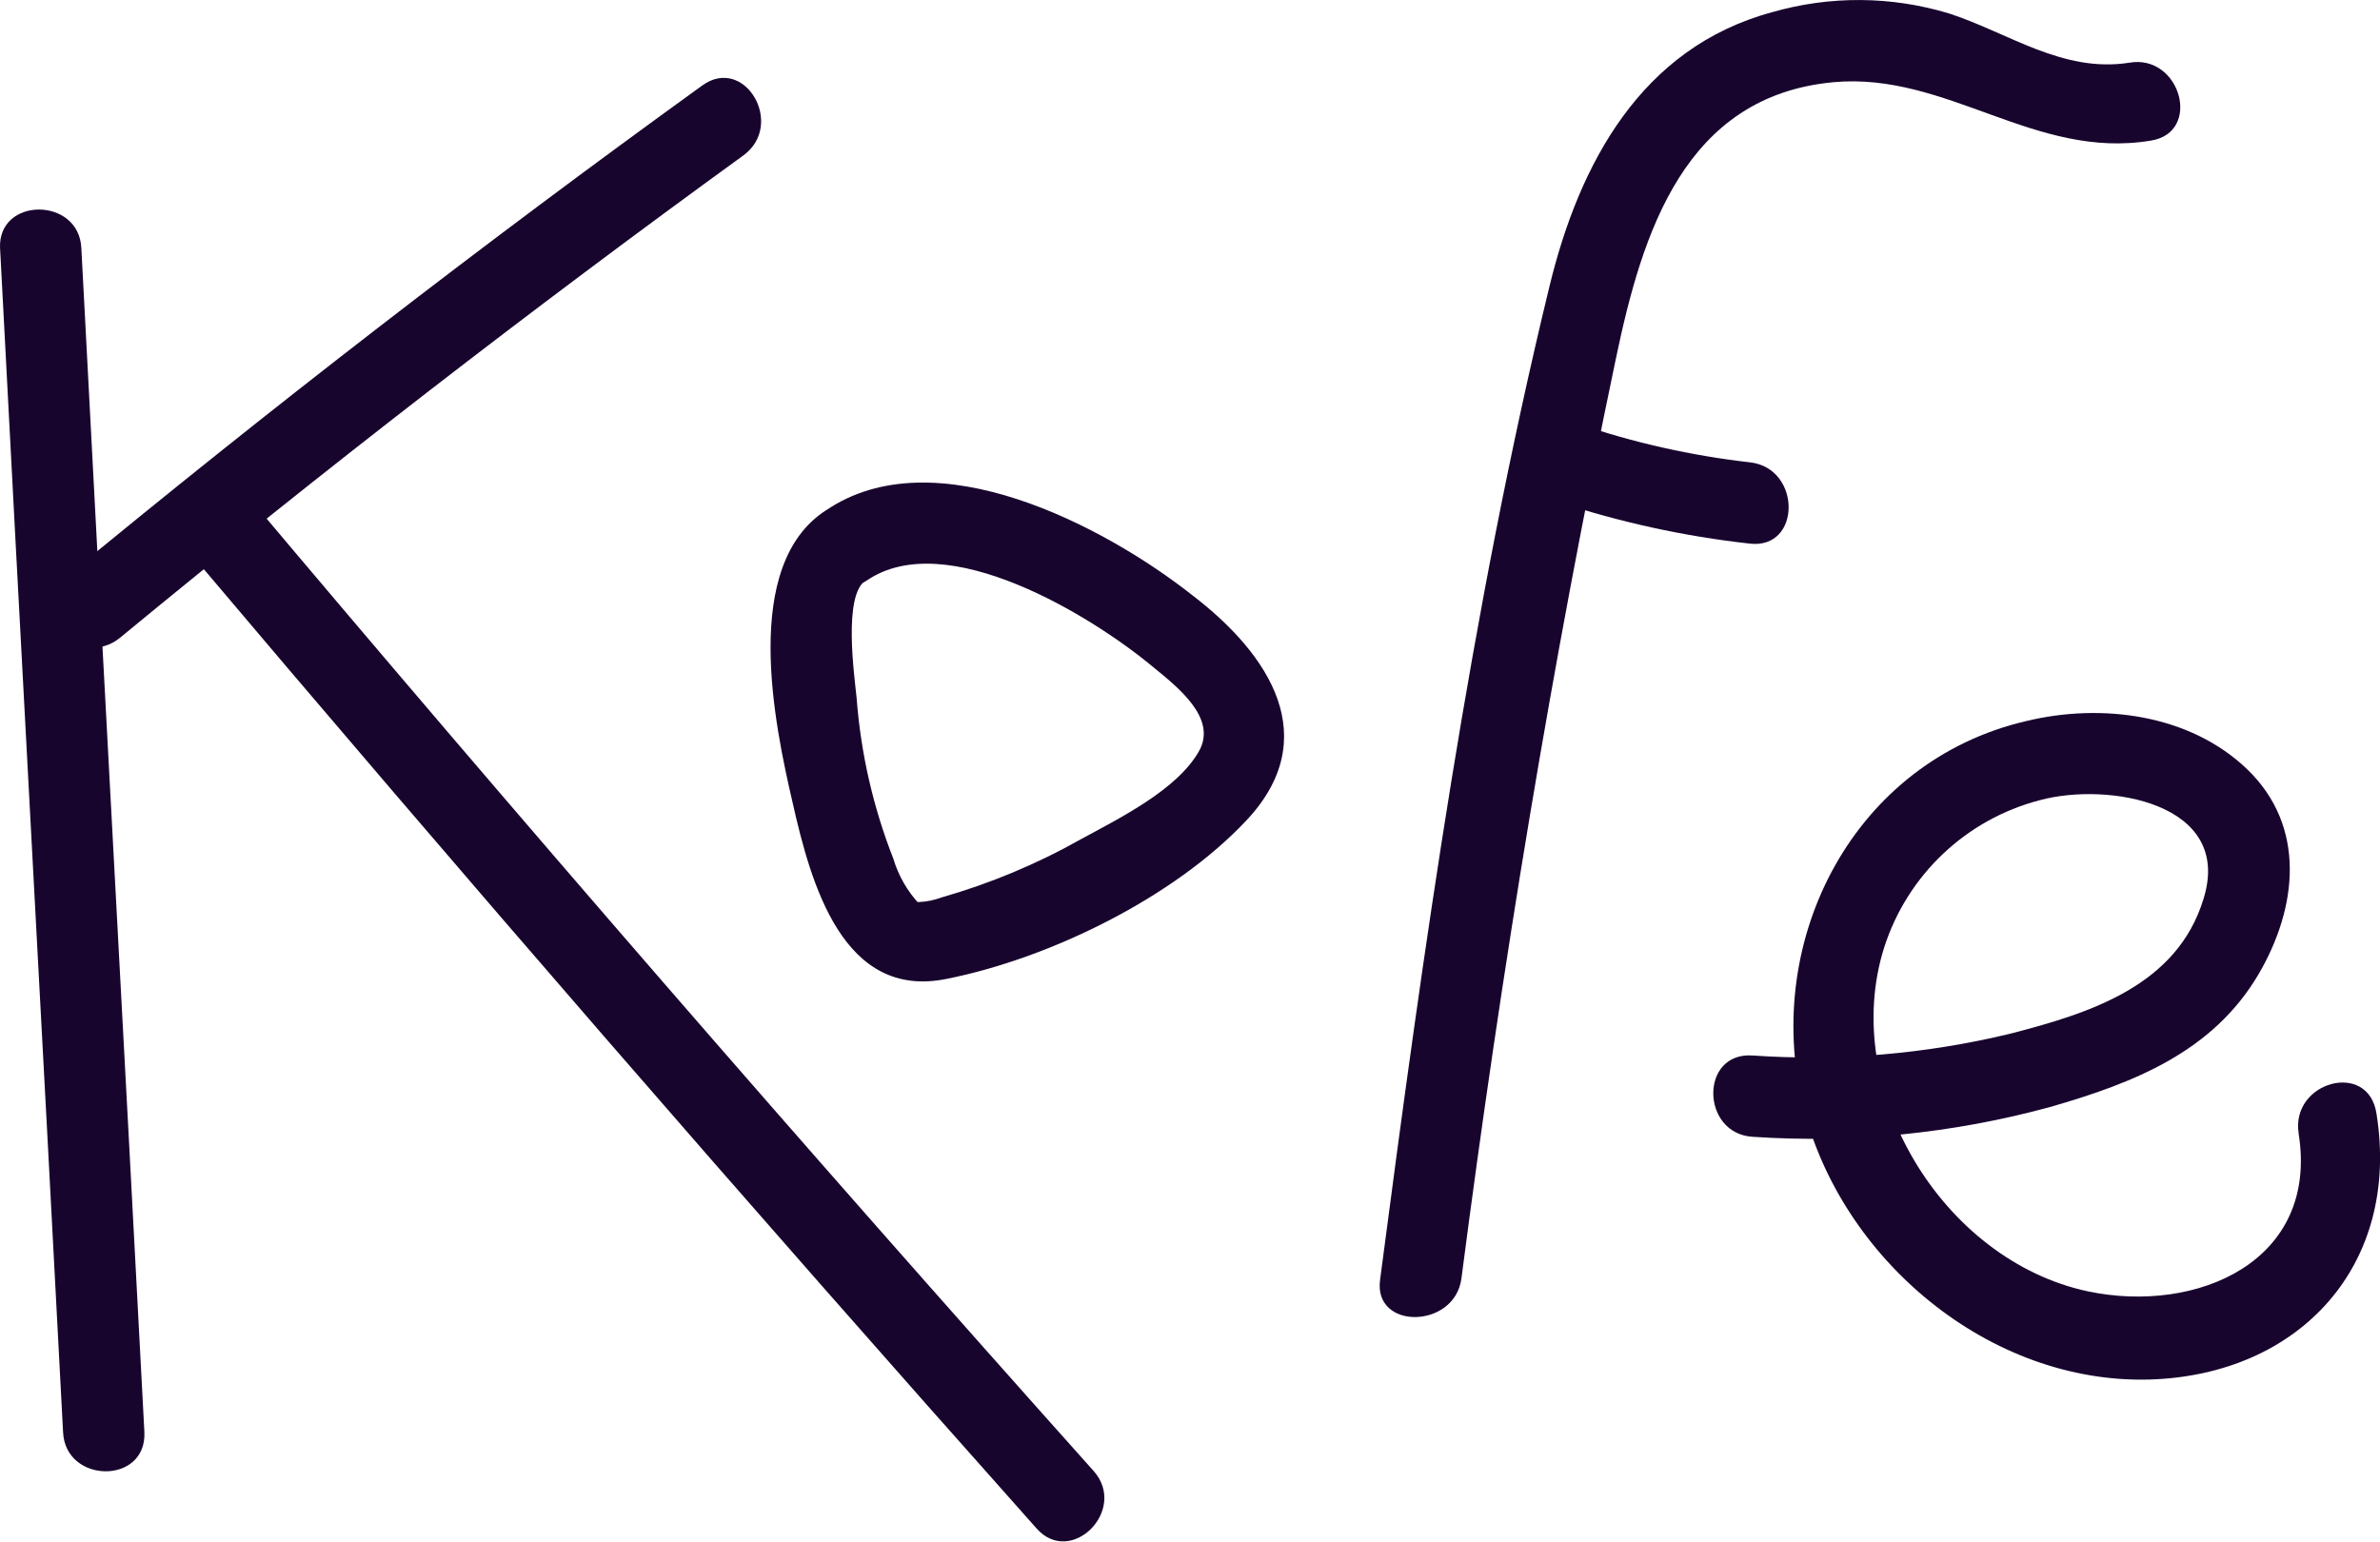
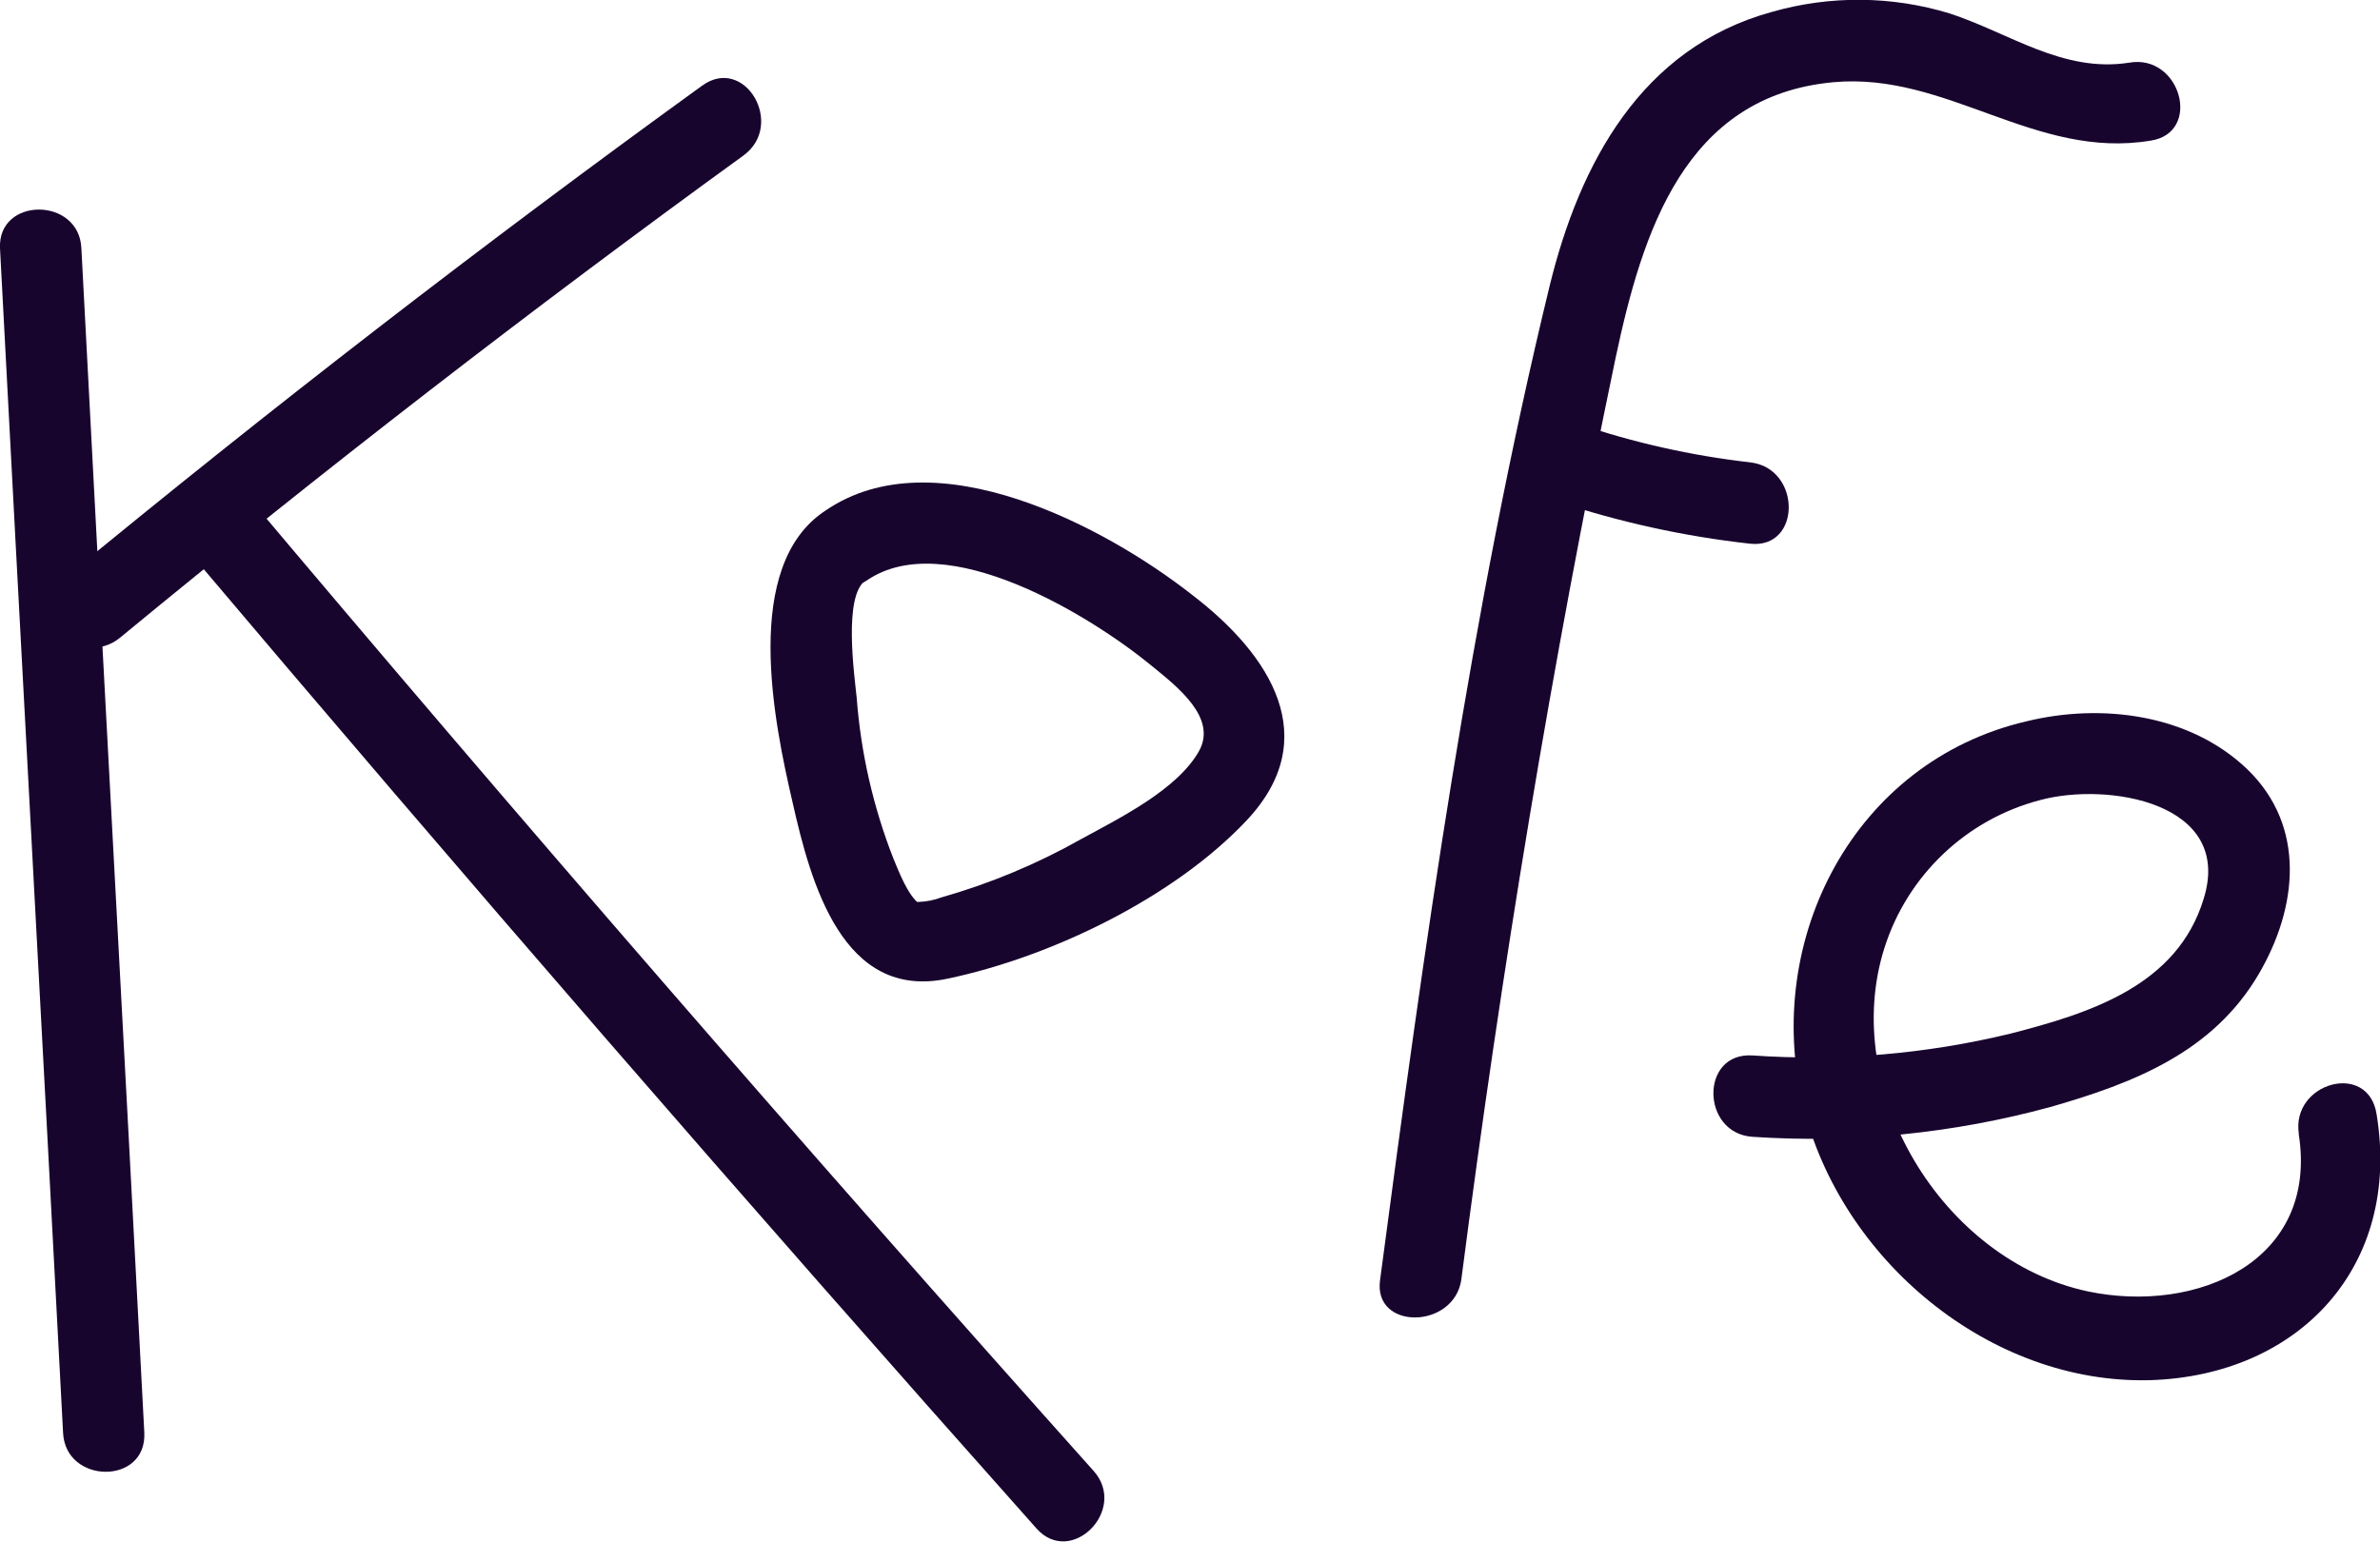
- <svg xmlns="http://www.w3.org/2000/svg" viewBox="-1272 640 120.882 78.301">
-   <defs>
-     <style>
-       .cls-1 {
-         fill: #18052e;
-       }
-     </style>
-   </defs>
-   <g id="Group_225" data-name="Group 225" transform="translate(-5707 777)">
-     <path id="Path_3010" data-name="Path 3010" class="cls-1" d="M0,20.388C1.045,40.456,2.15,60.466,3.2,80.535c.116,2.618,4.246,2.676,4.13,0C6.28,60.466,5.175,40.456,4.128,20.388c-.116-2.618-4.246-2.618-4.13,0Z" transform="translate(4435.004 -144.78)" />
-     <path id="Path_3011" data-name="Path 3011" class="cls-1" d="M7.875,35.355Q23.319,22.616,39.519,10.866c2.152-1.571.058-5.119-2.094-3.548Q20.759,19.359,4.908,32.447c-2.036,1.687.931,4.6,2.967,2.908Z" transform="translate(4433.236 -139.97)" />
-     <path id="Path_3012" data-name="Path 3012" class="cls-1" d="M15.513,45.016Q36.89,70.32,58.907,95.041c1.745,1.978,4.653-.931,2.908-2.908Q39.74,67.44,18.421,42.108c-1.745-2.036-4.653.931-2.908,2.908Z" transform="translate(4428.739 -154.401)" />
-     <path id="Path_3013" data-name="Path 3013" class="cls-1" d="M70.082,43.681c-4.3,2.792-2.618,10.819-1.687,14.833.931,4.13,2.559,10.063,7.853,8.958,5.235-1.047,11.517-4.13,15.182-8.027,3.955-4.188,1.222-8.434-2.734-11.459-4.421-3.49-13.088-8.085-18.614-4.3-2.152,1.512-.116,5.061,2.094,3.548,4.014-2.734,11.4,1.8,14.484,4.363,1.28,1.047,3.316,2.618,2.385,4.3-1.105,1.978-4.072,3.432-5.991,4.479a32.763,32.763,0,0,1-7.1,2.967,3.761,3.761,0,0,1-1.163.233c-.582,0-.174-.058.058.116a5.815,5.815,0,0,1-1.338-2.327,28.088,28.088,0,0,1-1.861-8.144c-.116-1.163-.7-5.235.465-5.991,2.269-1.454.233-5-2.036-3.548Z" transform="translate(4406.86 -154.752)" />
-     <path id="Path_3014" data-name="Path 3014" class="cls-1" d="M124.615,65.085c2.036-15.706,4.6-31.295,7.853-46.768C133.806,11.919,135.958,5,143.52,4.3c5.759-.524,10.238,3.955,16.113,2.967,2.618-.407,1.512-4.421-1.105-3.955-3.374.524-6.108-1.512-9.132-2.5A15.856,15.856,0,0,0,140.379.75c-6.631,1.8-9.772,7.678-11.285,13.9-4.014,16.52-6.4,33.621-8.609,50.49-.349,2.559,3.781,2.5,4.13-.058Z" transform="translate(4384.61 -137.125)" />
-     <path id="Path_3015" data-name="Path 3015" class="cls-1" d="M134.882,40.967a47.9,47.9,0,0,0,9.83,2.152c2.618.291,2.618-3.839,0-4.13a41.705,41.705,0,0,1-8.783-1.978c-2.443-.873-3.548,3.141-1.047,3.955Z" transform="translate(4379.171 -152.503)" />
-     <path id="Path_3016" data-name="Path 3016" class="cls-1" d="M179.319,83.745c1.047,6.515-5.177,9.191-10.7,8.027-7.387-1.571-12.622-10.238-10.354-17.451a11.284,11.284,0,0,1,7.911-7.5c3.432-.931,9.83.116,8.318,5-1.338,4.421-5.759,5.817-9.83,6.864a43.072,43.072,0,0,1-13.088,1.105c-2.676-.175-2.618,3.955,0,4.13A45.726,45.726,0,0,0,166.7,82.407c4.246-1.222,8.26-2.792,10.587-6.748,1.978-3.374,2.443-7.5-.582-10.412-2.908-2.792-7.387-3.374-11.227-2.443-8.725,2.036-13.379,11.052-11.343,19.487,1.92,7.853,9.481,14.193,17.625,13.96,7.62-.233,12.739-5.817,11.517-13.5-.407-2.734-4.363-1.629-3.955.989Z" transform="translate(4372.428 -163.173)" />
+ <svg xmlns="http://www.w3.org/2000/svg" viewBox="0 0 198.88 128.82">
+   <g>
+     <path d="M0,20.74c1.73,33,3.54,65.94,5.27,99,.19,4.31,7,4.4,6.79,0-1.72-33-3.54-65.94-5.26-99C6.6,16.44-.19,16.44,0,20.74Z" transform="translate(0 0)" fill="#18052e" />
+     <path d="M10.05,53.28Q35.46,32.33,62.12,13c3.54-2.58.1-8.42-3.45-5.84Q31.25,27,5.17,48.5C1.82,51.27,6.7,56.06,10.05,53.28Z" transform="translate(0 0)" fill="#18052e" />
+     <path d="M15.22,45.44q35.18,41.63,71.39,82.3c2.88,3.25,7.66-1.54,4.79-4.79Q55.08,82.33,20,40.65c-2.88-3.35-7.66,1.53-4.79,4.78Z" transform="translate(0 0)" fill="#18052e" />
+     <path d="M69,42.66c-7.08,4.6-4.3,17.8-2.77,24.4,1.53,6.8,4.21,16.56,12.92,14.74s18.95-6.79,25-13.21c6.51-6.89,2-13.87-4.5-18.85C92.35,44,78.09,36.44,69,42.66c-3.54,2.49-.19,8.33,3.45,5.84,6.6-4.5,18.76,3,23.83,7.18,2.1,1.72,5.45,4.3,3.92,7.08-1.82,3.25-6.7,5.64-9.86,7.37A53.56,53.56,0,0,1,78.67,75a6,6,0,0,1-1.92.38c-1,0-.28-.1.1.19-1-.76-1.72-2.68-2.2-3.83a46.37,46.37,0,0,1-3.06-13.4c-.19-1.91-1.15-8.61.77-9.85,3.73-2.4.38-8.23-3.35-5.84Z" transform="translate(0 0)" fill="#18052e" />
+     <path d="M122.12,106.88C125.47,81,129.68,55.39,135,29.93,137.24,19.4,140.78,8,153.22,6.87c9.48-.86,16.85,6.5,26.51,4.88,4.31-.67,2.49-7.28-1.82-6.51-5.55.86-10-2.49-15-4.12A26.2,26.2,0,0,0,148.05,1C137.14,4,132,13.66,129.49,23.9,122.89,51.08,119,79.21,115.32,107c-.57,4.21,6.23,4.11,6.8-.1Z" transform="translate(0 0)" fill="#18052e" />
+     <path d="M130.07,41.89a78.5,78.5,0,0,0,16.17,3.55c4.31.47,4.31-6.32,0-6.8a68.85,68.85,0,0,1-14.45-3.25c-4-1.44-5.84,5.16-1.72,6.5Z" transform="translate(0 0)" fill="#18052e" />
+     <path d="M192.08,94.72c1.72,10.72-8.52,15.12-17.61,13.21-12.16-2.59-20.77-16.85-17-28.71a18.58,18.58,0,0,1,13-12.35c5.64-1.53,16.17.19,13.68,8.23-2.2,7.27-9.47,9.57-16.17,11.29a70.66,70.66,0,0,1-21.54,1.82c-4.4-.28-4.3,6.51,0,6.8a75.44,75.44,0,0,0,24.89-2.49c7-2,13.59-4.59,17.41-11.1,3.26-5.55,4-12.35-.95-17.13-4.79-4.6-12.16-5.55-18.47-4-14.36,3.35-22,18.18-18.66,32.06,3.15,12.92,15.6,23.35,29,23,12.53-.39,21-9.57,18.94-22.2-.67-4.5-7.17-2.68-6.5,1.62Z" transform="translate(0 0)" fill="#18052e" />
  </g>
</svg>
